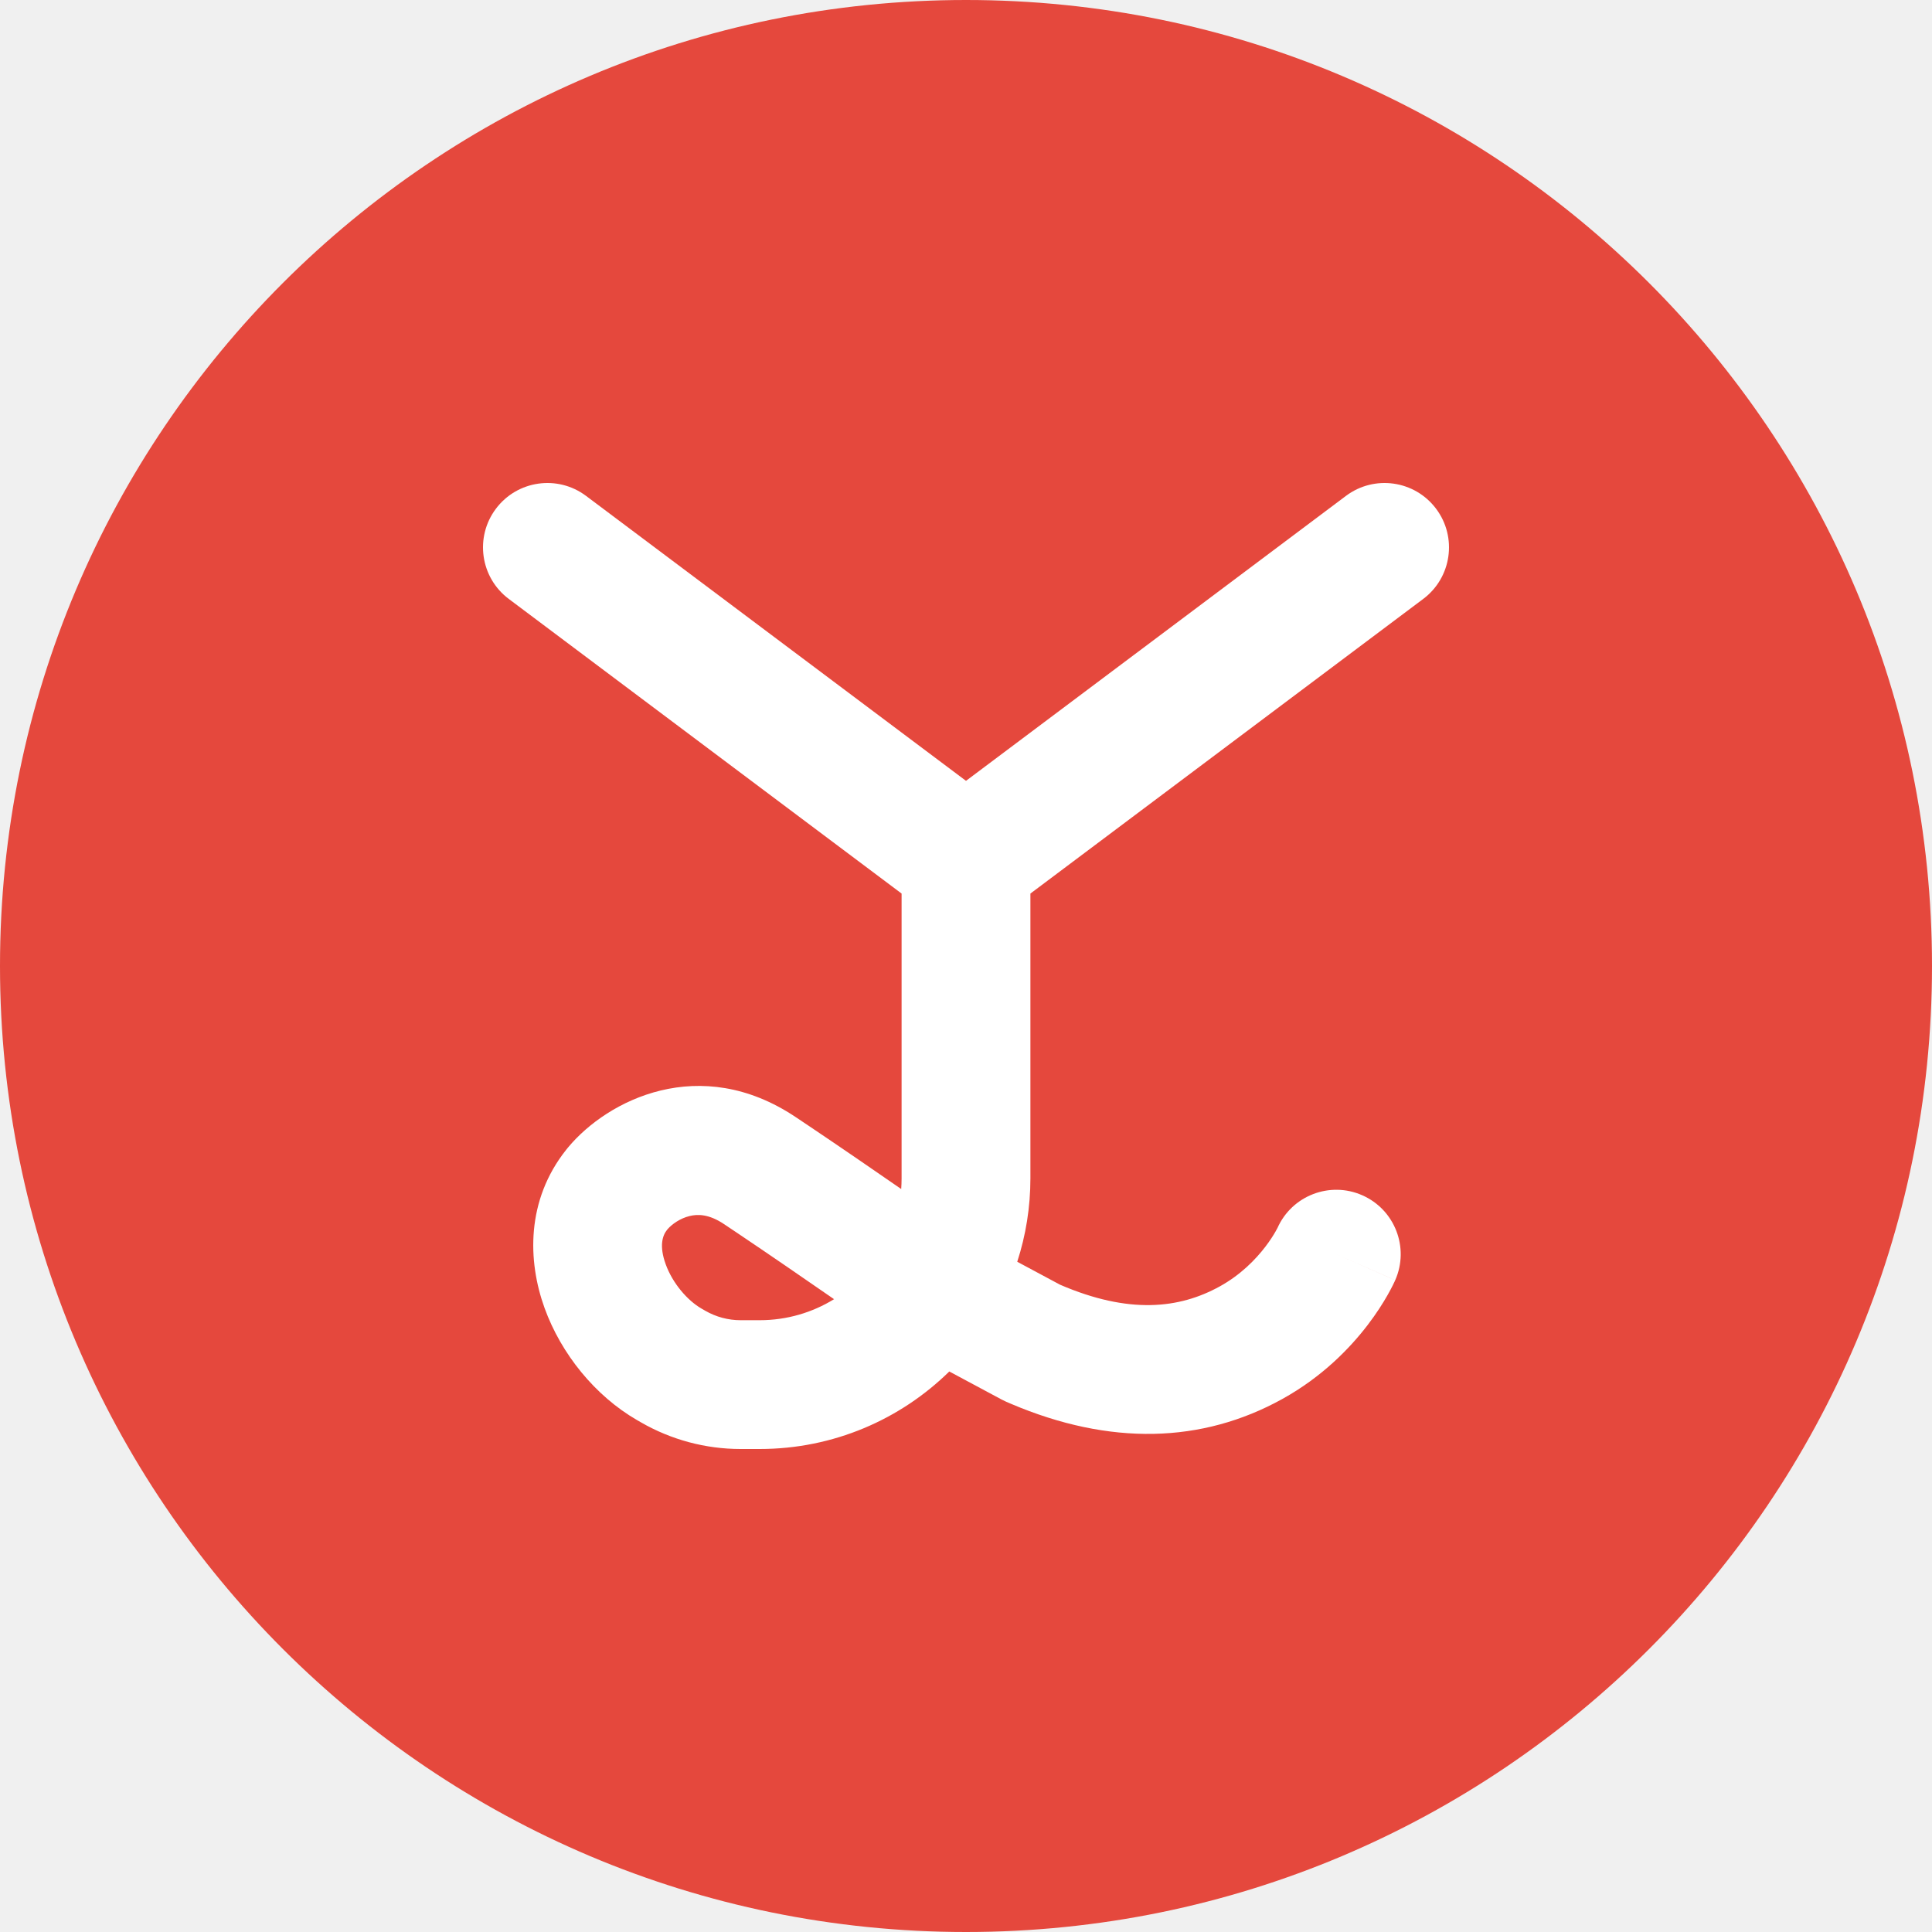
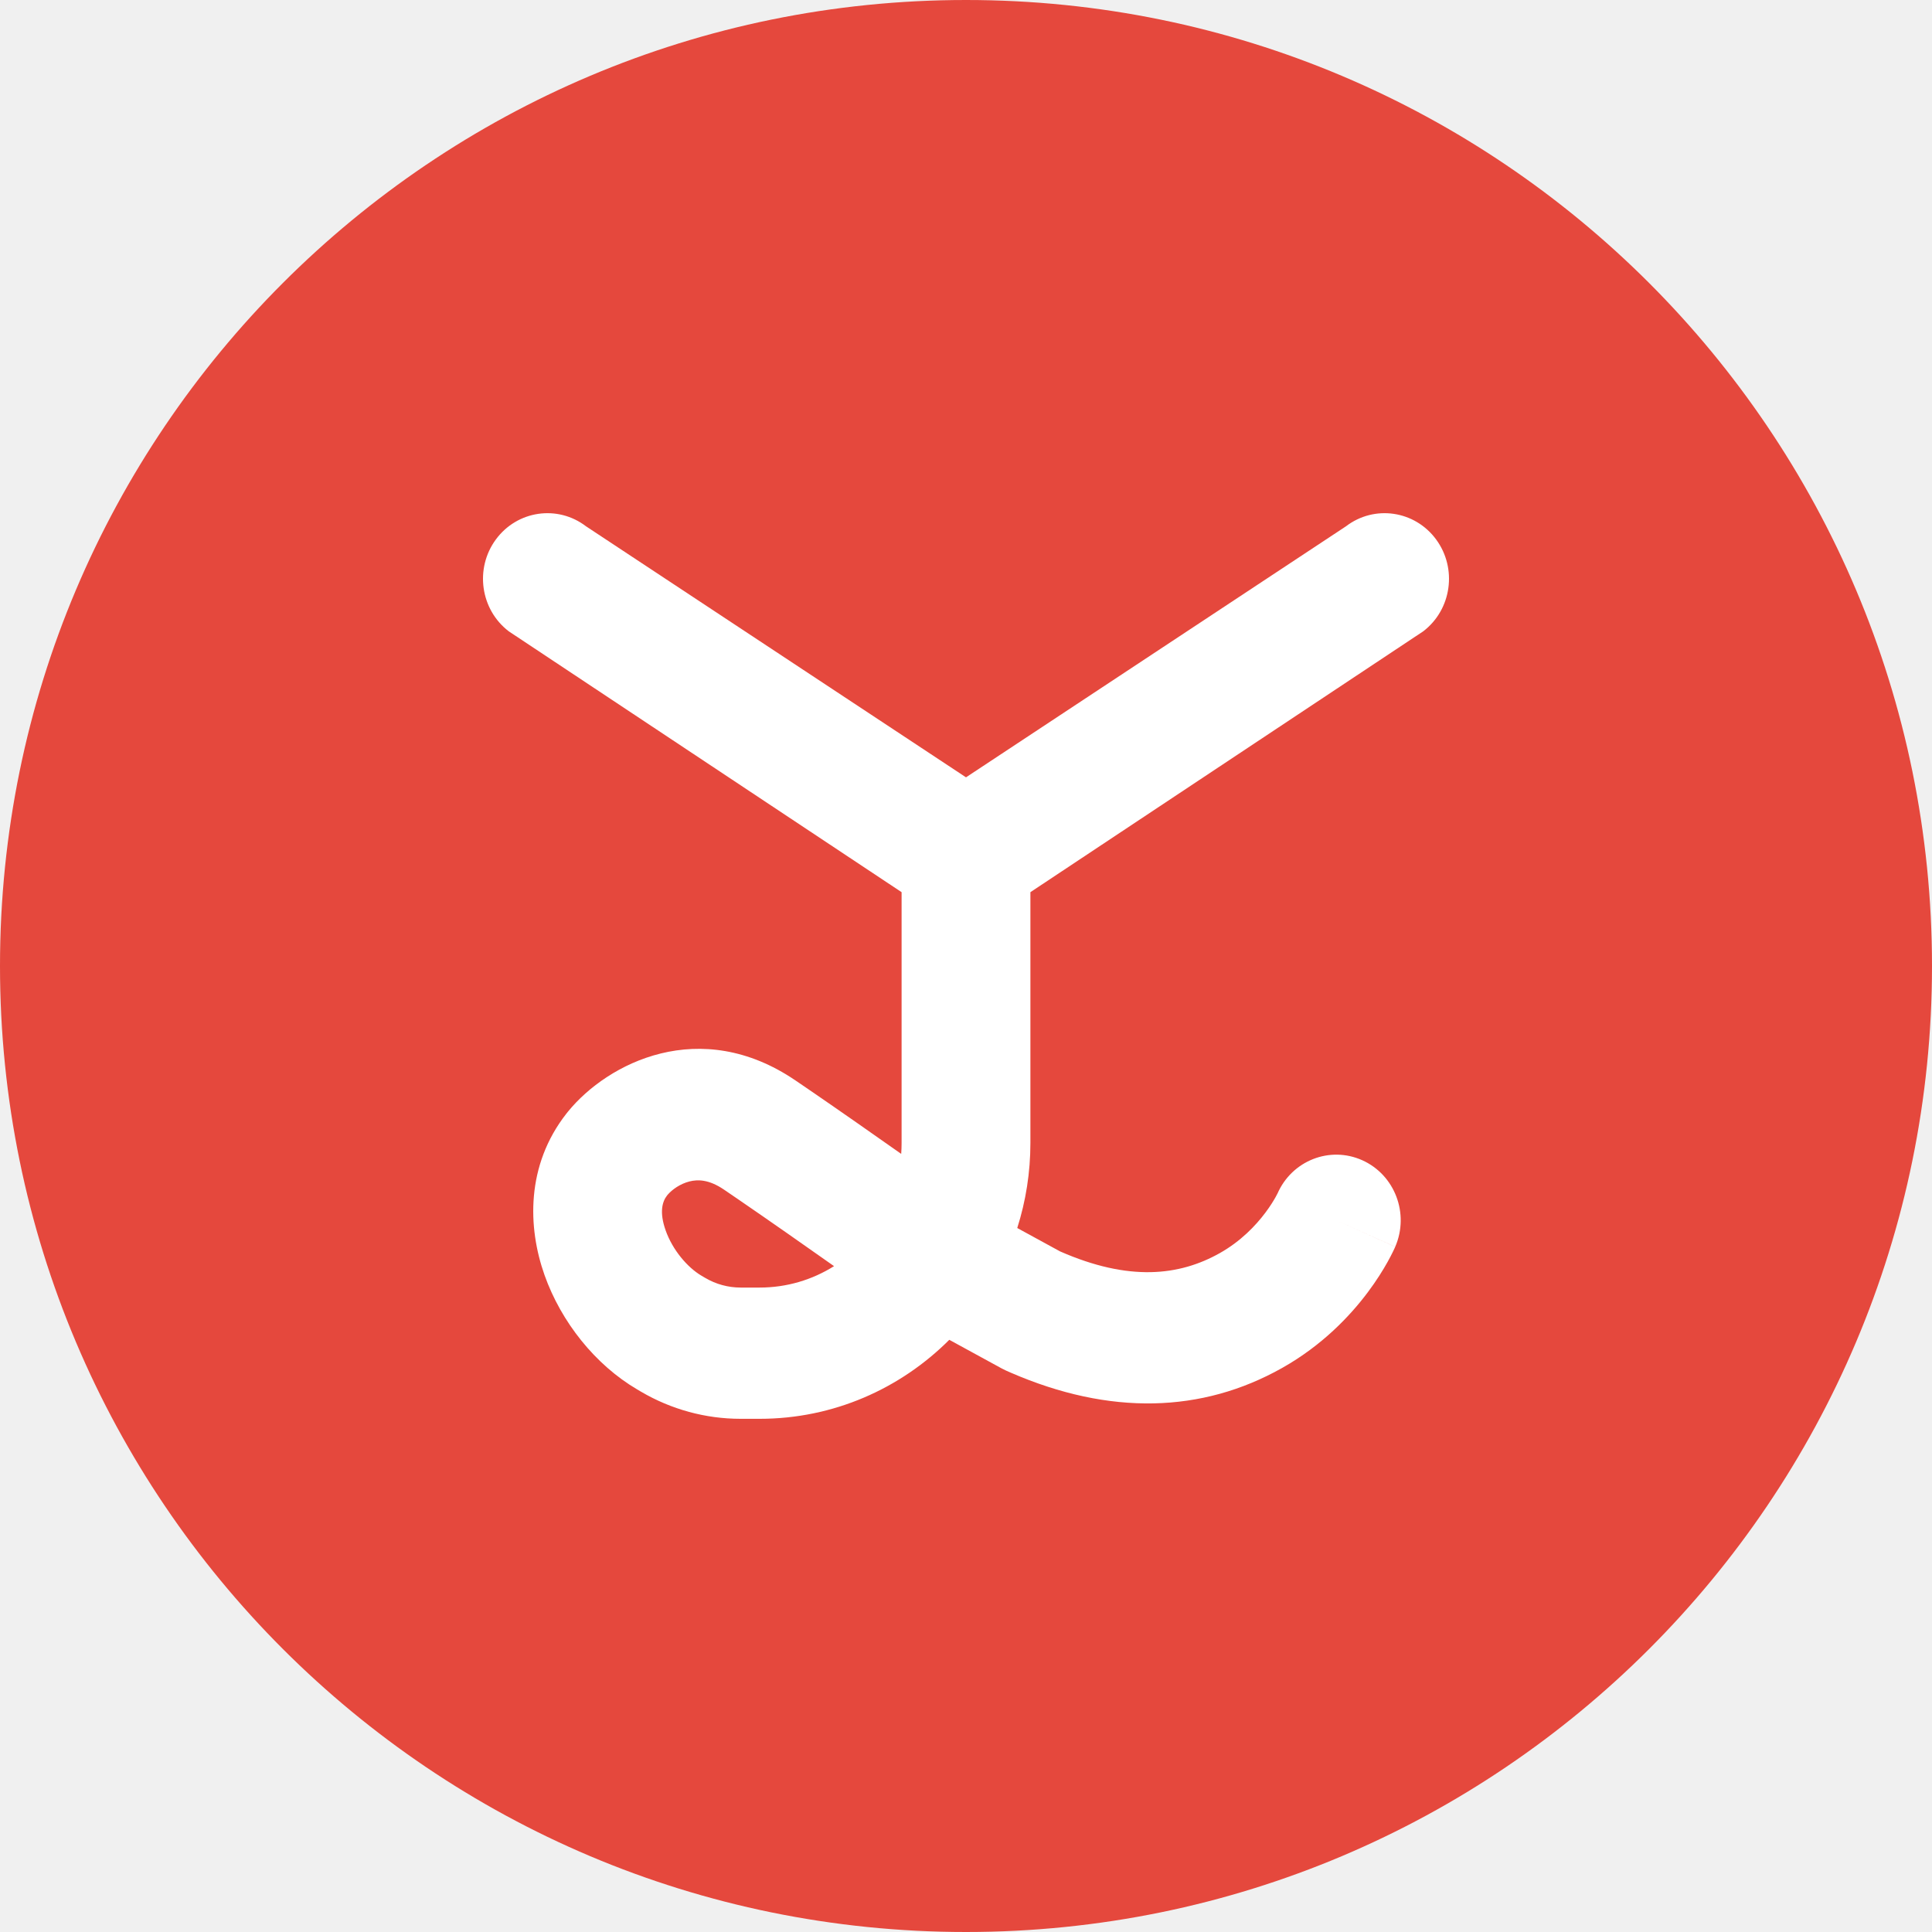
- <svg xmlns="http://www.w3.org/2000/svg" width="128" height="128" viewBox="0 0 128 128" fill="none">
-   <rect width="128" height="128" rx="64" fill="#E5483D" />
-   <path d="M37.638 76.019C40.267 72.859 46.386 69.79 52.696 73.997L53.628 74.621C55.626 75.963 57.83 77.477 59.707 78.776C59.724 78.541 59.733 78.303 59.733 78.063V59.2L33.707 39.68C31.822 38.266 31.44 35.592 32.854 33.707C34.267 31.822 36.942 31.44 38.827 32.854L64 51.733L89.173 32.854C91.058 31.44 93.733 31.822 95.146 33.707C96.56 35.592 96.178 38.266 94.293 39.68L68.267 59.2V78.063C68.267 79.991 67.961 81.851 67.395 83.595L70.231 85.115C74.798 87.083 78.131 86.71 80.816 85.226C82.2 84.461 83.188 83.444 83.836 82.596C84.156 82.177 84.379 81.818 84.511 81.585C84.577 81.47 84.619 81.388 84.639 81.349C84.646 81.335 84.65 81.326 84.651 81.324C84.65 81.325 84.648 81.33 84.644 81.338C84.643 81.342 84.64 81.347 84.638 81.352C84.637 81.355 84.635 81.358 84.634 81.361C85.588 79.212 88.103 78.24 90.255 79.19C92.411 80.141 93.388 82.66 92.437 84.816L88.522 83.088C88.526 83.09 88.529 83.092 88.533 83.093C92.437 84.816 92.436 84.817 92.436 84.818C92.435 84.819 92.435 84.82 92.434 84.821C92.433 84.823 92.433 84.825 92.432 84.827C92.43 84.831 92.428 84.835 92.426 84.84C92.422 84.849 92.417 84.859 92.412 84.87C92.403 84.892 92.391 84.917 92.377 84.946C92.35 85.003 92.316 85.075 92.274 85.159C92.19 85.326 92.076 85.545 91.928 85.805C91.634 86.322 91.203 87.01 90.617 87.777C89.451 89.302 87.613 91.219 84.944 92.694C79.634 95.629 73.534 95.796 66.971 93.002L66.658 92.867C66.556 92.822 66.456 92.773 66.358 92.721L62.893 90.864C59.66 94.036 55.225 96 50.33 96H49.066C46.745 96 44.465 95.389 42.456 94.229V94.229L42.211 94.088C39.432 92.483 37.179 89.705 36.077 86.655C34.956 83.554 34.844 79.525 37.516 76.169L37.638 76.019ZM47.963 81.097C46.955 80.424 46.215 80.436 45.686 80.566C45.054 80.72 44.52 81.108 44.243 81.422L44.191 81.484C43.89 81.862 43.664 82.543 44.102 83.754C44.558 85.017 45.537 86.155 46.478 86.698L46.723 86.839H46.722C47.435 87.25 48.243 87.467 49.066 87.467H50.33C52.136 87.467 53.823 86.958 55.258 86.074C53.308 84.724 50.965 83.112 48.871 81.705L47.963 81.097Z" fill="white" />
+ <svg xmlns="http://www.w3.org/2000/svg" width="512" height="512" viewBox="0 0 512 512" fill="none">
+   <rect width="512" height="512" rx="256" fill="#E5483D" />
+   <path d="M150.552 294.554C161.066 281.674 185.546 269.166 210.785 286.313L214.514 288.856C222.503 294.33 231.319 300.5 238.827 305.793C238.897 304.835 238.933 303.865 238.933 302.887V236.435L134.828 167.305C127.287 161.542 125.759 150.641 131.414 142.958C137.07 135.274 147.767 133.716 155.307 139.479L256 206.001L356.693 139.479C364.233 133.716 374.93 135.274 380.586 142.958C386.241 150.641 384.713 161.542 377.172 167.305L273.067 236.435V302.887C273.067 310.745 271.843 318.326 269.582 325.437L280.923 331.631C299.192 339.654 312.523 338.132 323.264 332.083C328.799 328.966 332.753 324.822 335.344 321.365C336.625 319.657 337.515 318.194 338.045 317.244C338.308 316.773 338.477 316.44 338.555 316.28C338.583 316.222 338.599 316.187 338.603 316.178C338.6 316.184 338.592 316.204 338.578 316.236C338.571 316.252 338.562 316.272 338.552 316.294C338.547 316.305 338.542 316.318 338.536 316.331C342.354 307.572 352.411 303.609 361.022 307.48C369.645 311.357 373.552 321.624 369.747 330.412L354.088 323.371C354.103 323.378 354.118 323.385 354.133 323.391C369.747 330.411 369.745 330.417 369.742 330.423C369.742 330.423 369.739 330.43 369.737 330.434C369.734 330.442 369.73 330.45 369.727 330.458C369.719 330.475 369.712 330.493 369.704 330.511C369.688 330.548 369.67 330.588 369.65 330.632C369.61 330.721 369.564 330.824 369.51 330.942C369.402 331.176 369.264 331.467 369.097 331.809C368.762 332.493 368.304 333.386 367.713 334.444C366.537 336.551 364.813 339.354 362.467 342.483C357.806 348.7 350.453 356.512 339.774 362.526C318.537 374.486 294.134 375.168 267.883 363.779L266.632 363.228C266.224 363.046 265.824 362.847 265.432 362.633L251.572 355.064C238.64 367.996 220.9 376 201.319 376H196.263C186.981 376 177.862 373.51 169.823 368.781L168.846 368.205C157.729 361.665 148.716 350.34 144.307 337.91C139.822 325.268 139.375 308.848 150.062 295.168L150.552 294.554ZM191.852 315.253C187.818 312.512 184.86 312.562 182.743 313.088C180.215 313.718 178.079 315.298 176.973 316.58L176.766 316.832C175.561 318.374 174.656 321.149 176.407 326.085C178.234 331.233 182.149 335.869 185.912 338.083L186.891 338.658C189.74 340.335 192.972 341.217 196.263 341.218H201.319C208.542 341.218 215.293 339.146 221.03 335.542C213.234 330.039 203.858 323.468 195.485 317.733L191.852 315.253Z" fill="white" />
</svg>
